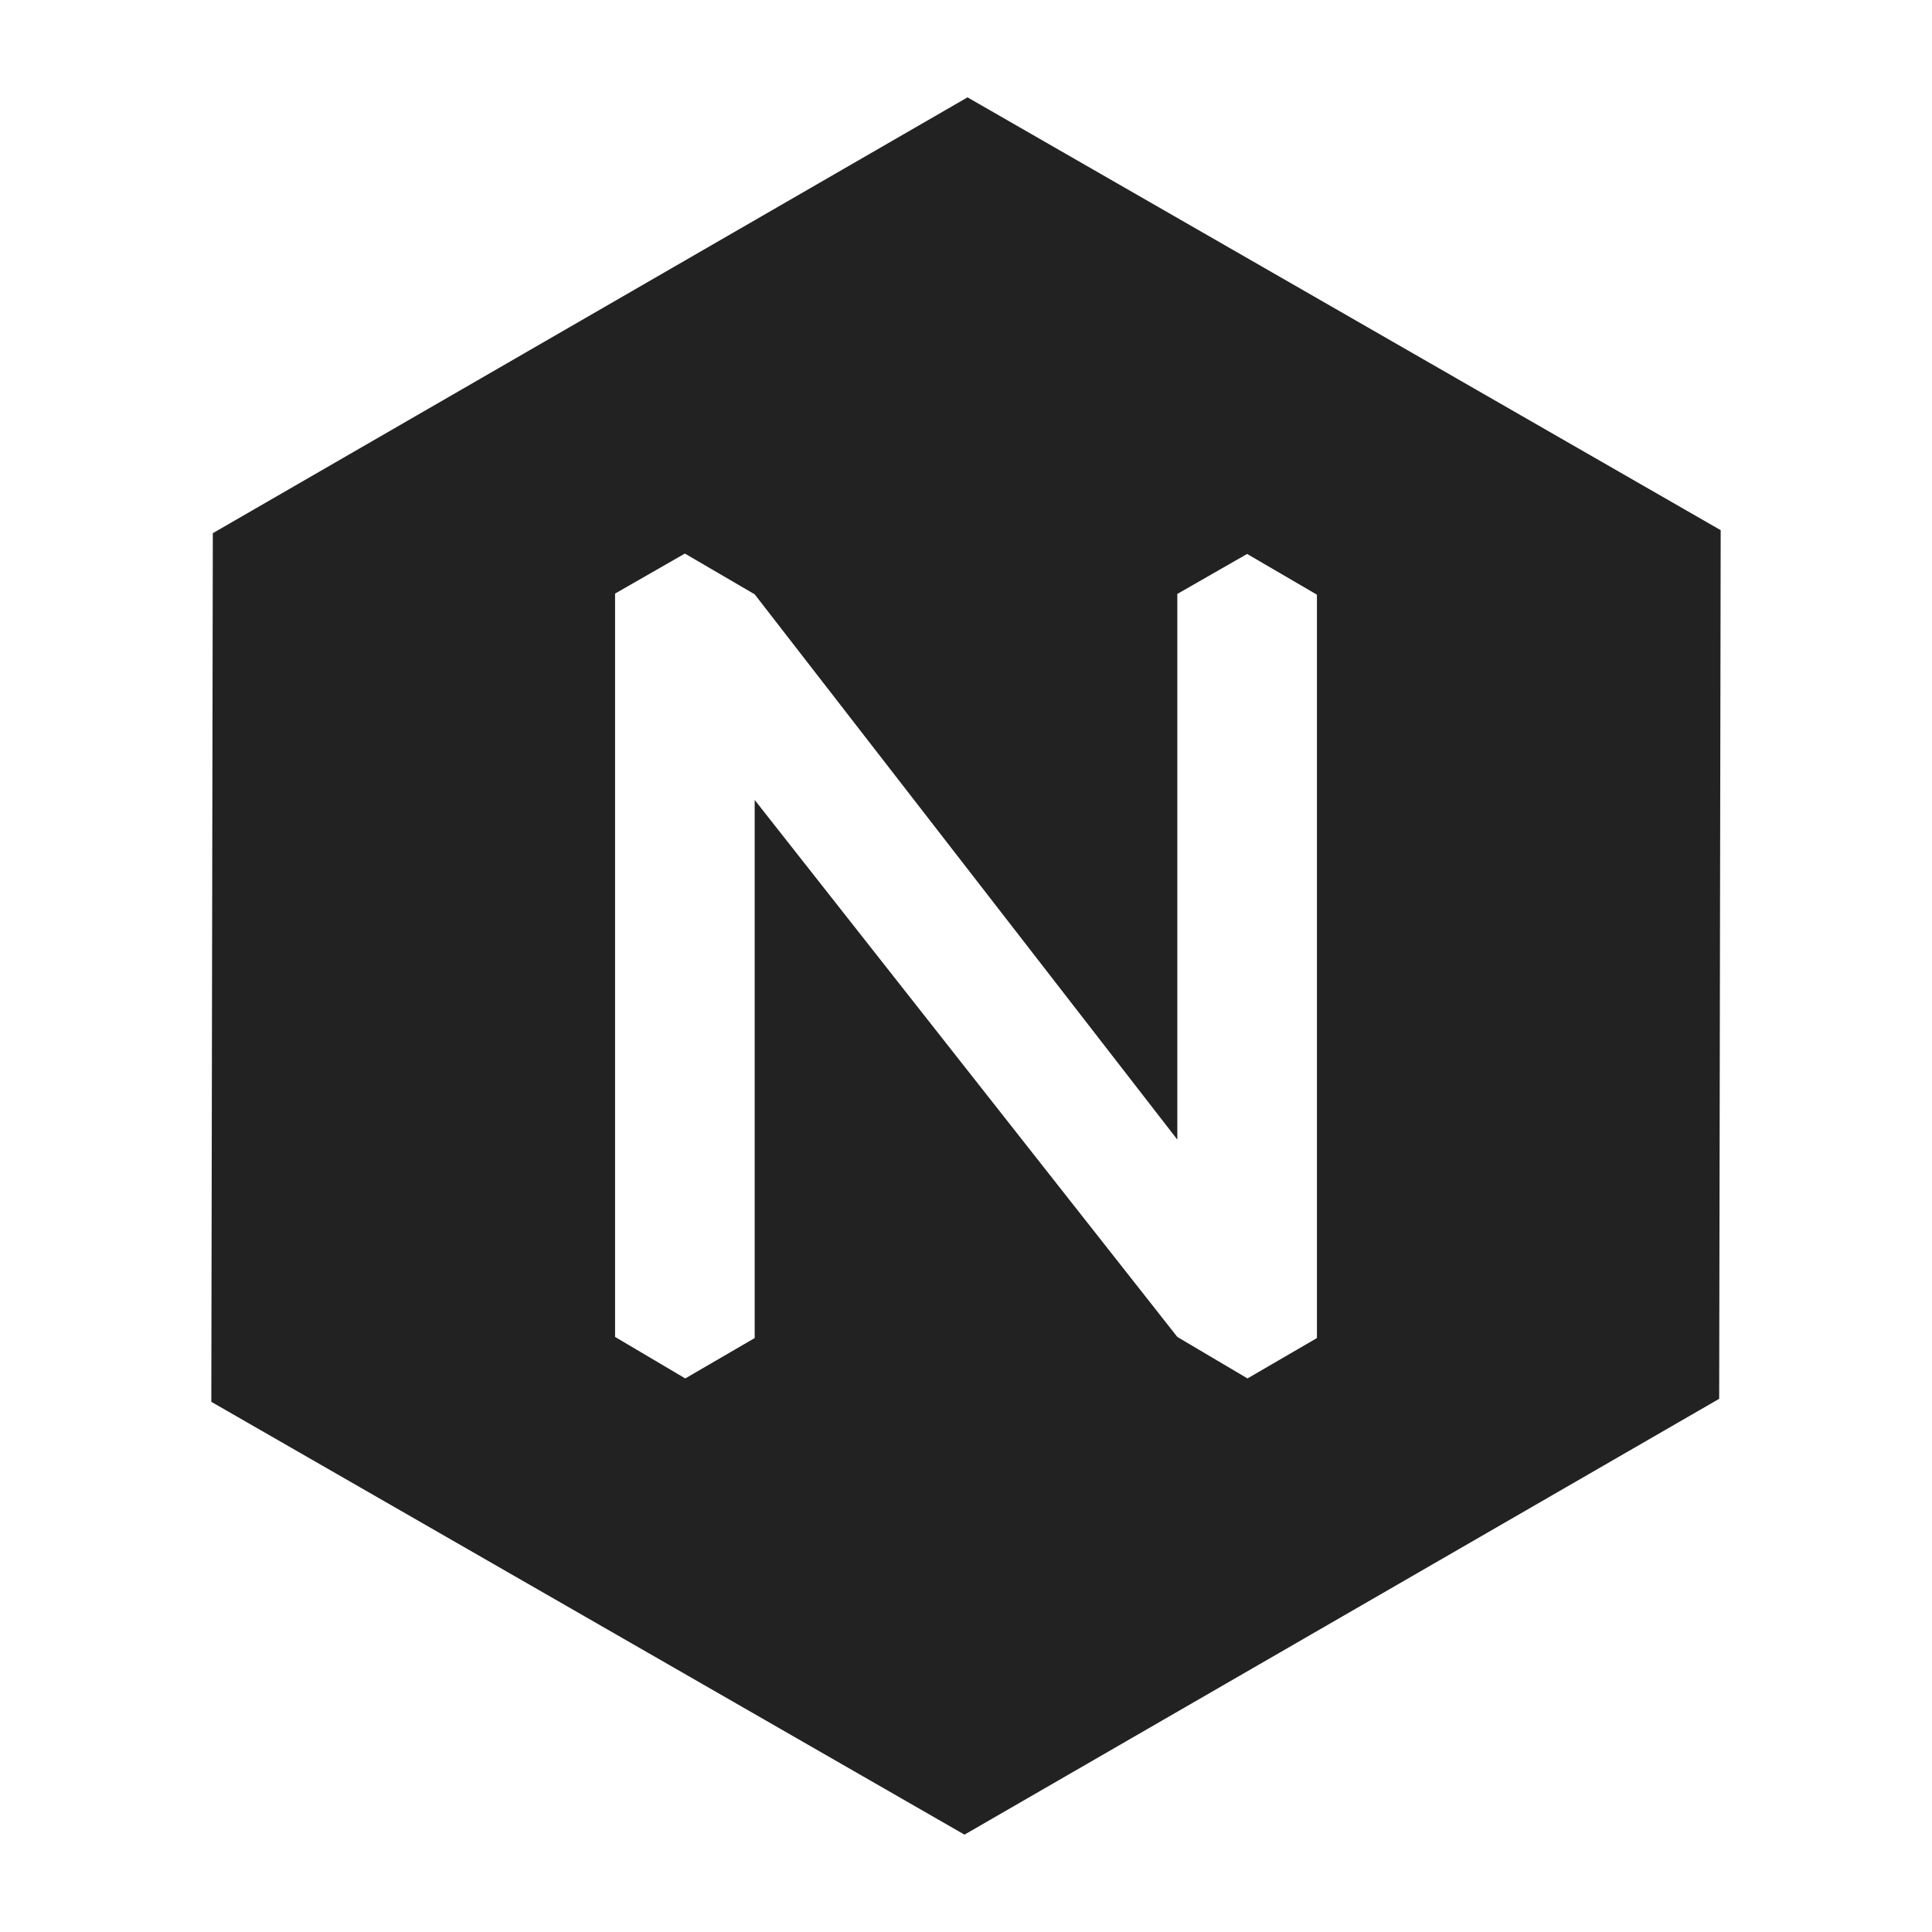
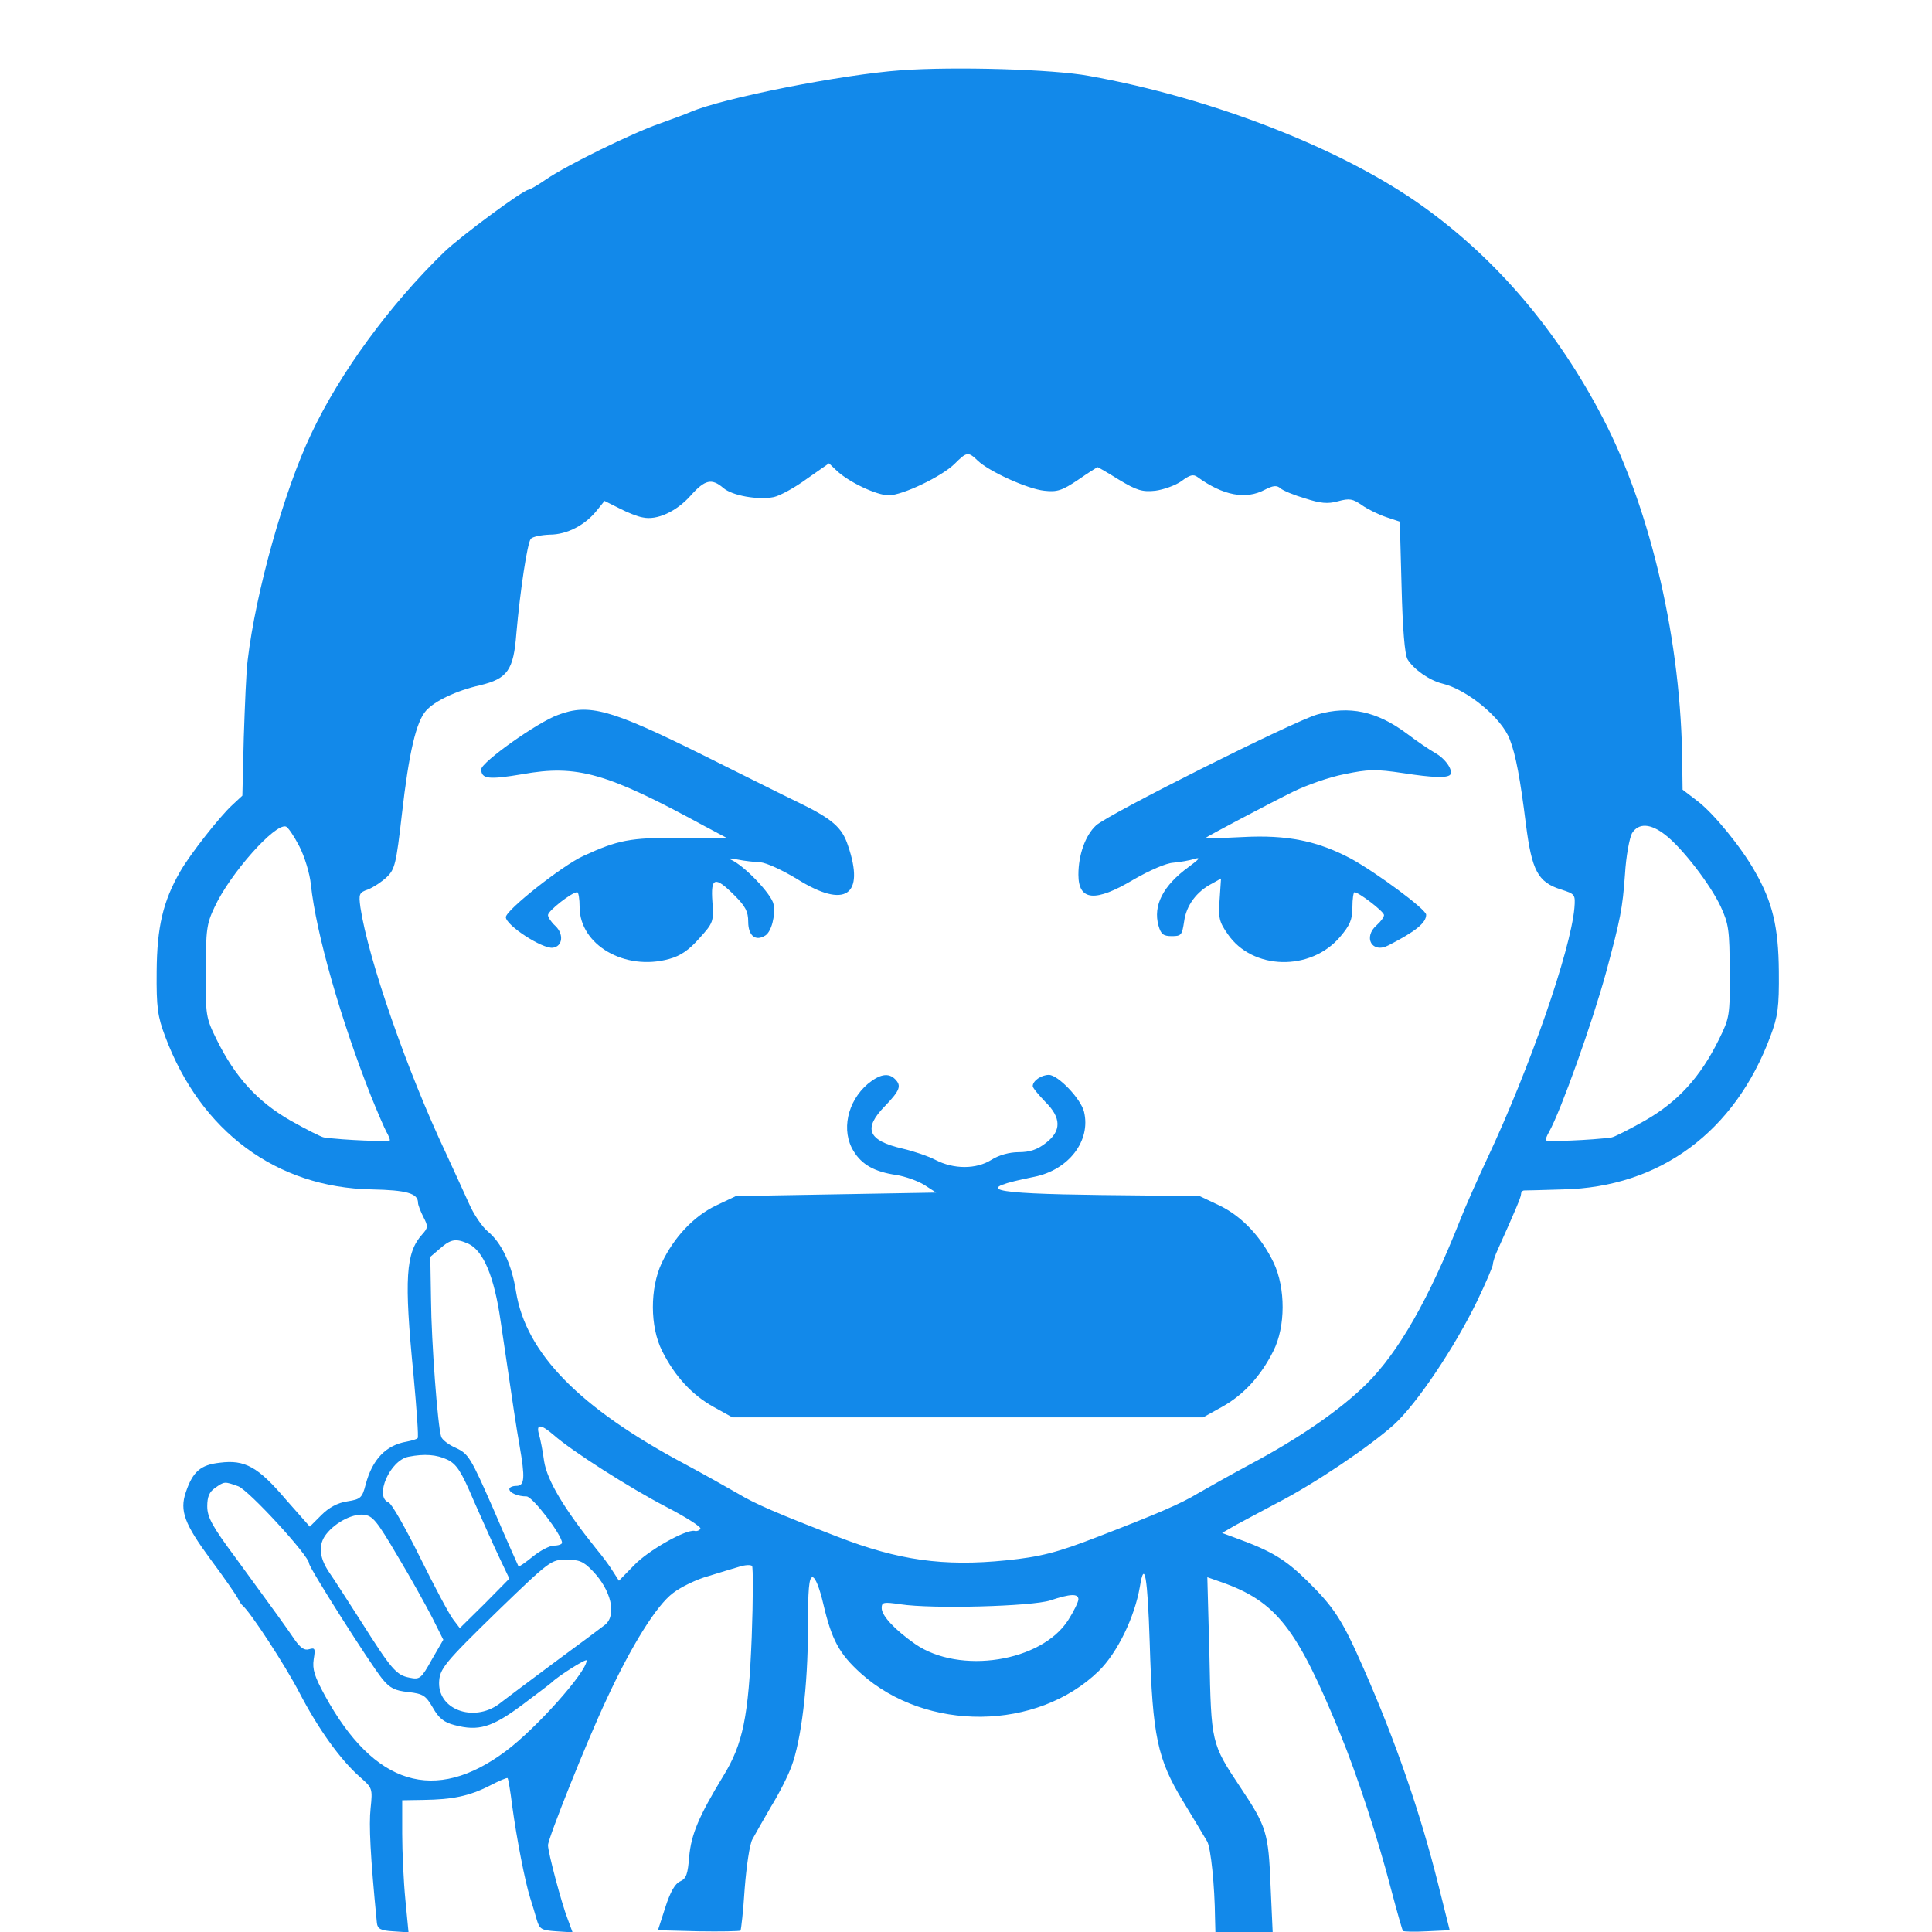
- <svg xmlns="http://www.w3.org/2000/svg" xml:space="preserve" enable-background="new 0 0 512 512" viewBox="0 0 512 512" height="512px" width="512px" y="0px" x="0px" id="NexT" version="1.1">
-   <defs id="defs3388" />
-   <path style="fill:#222222;fill-opacity:1" id="path3384" d="M 256.4,25.8 56.4,141.3 56,371.5 255.6,486.2 455.6,370.7 456,140.5 Z m 92.6,328.8 -18.4,10.7 -18.6,-11 0,0 -112,-142.3 0,142.6 -18.4,10.7 -18.6,-11 0,-197 18.5,-10.6 18.5,10.8 0,0 112,144.5 0,-144.6 18.5,-10.6 18.5,10.8 z" />
+ <svg xmlns="http://www.w3.org/2000/svg" width="550" height="550" preserveAspectRatio="xMidYMid meet">
+   <g class="layer">
+     <g fill="#000000" id="svg_1" transform="translate(0 550) scale(0.1 -0.1)">
+       <path d="m2565,5300c-168,-12 -507,-79 -600,-119c-11,-5 -49,-19 -85,-32c-79,-27 -268,-120 -326,-160c-23,-16 -46,-29 -49,-29c-15,0 -193,-132 -240,-177c-155,-150 -297,-344 -379,-518c-77,-161 -158,-450 -181,-645c-4,-30 -8,-129 -11,-220l-4,-165l-29,-27c-35,-32 -120,-140 -148,-189c-49,-85 -66,-158 -67,-284c-1,-104 3,-129 24,-185c101,-271 317,-431 588,-436c99,-2 132,-11 132,-38c0,-6 7,-24 15,-40c14,-27 14,-31 -3,-50c-47,-52 -52,-125 -25,-398c9,-98 15,-180 12,-182c-2,-3 -16,-7 -31,-10c-59,-10 -98,-50 -117,-122c-10,-38 -14,-42 -52,-48c-28,-4 -53,-18 -74,-39l-33,-33l-68,77c-80,94 -117,114 -188,105c-55,-6 -77,-25 -97,-84c-18,-53 -4,-90 71,-192c39,-52 73,-102 77,-110c4,-8 9,-17 13,-20c23,-19 122,-171 162,-248c53,-102 116,-191 173,-241c35,-31 36,-32 30,-89c-5,-47 -1,-134 18,-327c2,-16 11,-21 46,-23l44,-3l-9,93c-5,51 -9,136 -9,188l0,95l60,1c83,1 131,11 188,40c27,14 50,24 52,22c2,-2 8,-37 13,-78c13,-96 37,-218 51,-262c6,-18 14,-46 19,-63c8,-27 13,-30 55,-33l47,-3l-14,38c-17,43 -56,190 -56,210c0,19 110,295 167,416c71,153 142,267 189,302c22,17 67,39 100,48c32,10 72,22 89,27c16,5 32,6 36,2c3,-4 3,-95 -1,-202c-9,-227 -25,-305 -81,-396c-70,-115 -91,-166 -97,-229c-4,-50 -8,-63 -26,-71c-14,-6 -28,-30 -42,-74l-21,-65l115,-3c63,-1 117,0 120,2c2,3 8,57 12,120c5,63 14,126 22,140c7,13 31,55 53,93c23,37 49,89 58,114c28,74 47,231 47,391c0,114 3,148 13,148c8,0 20,-30 31,-77c24,-102 45,-141 107,-197c186,-167 501,-164 677,7c53,52 102,153 117,240c13,80 22,29 28,-160c8,-266 22,-331 95,-451c31,-51 62,-103 69,-115c10,-20 21,-123 22,-219l1,-38l81,0l82,0l-6,133c-6,149 -11,167 -86,279c-83,125 -83,125 -88,376l-6,222l40,-14c156,-55 215,-130 338,-431c49,-119 108,-300 145,-443c17,-64 32,-117 34,-119c2,-2 33,-3 68,-1l65,3l-33,132c-50,200 -120,404 -212,613c-61,139 -83,173 -161,250c-62,61 -102,85 -204,122l-38,14l38,22c21,11 74,40 118,63c109,56 265,162 333,223c66,60 174,222 237,352c25,52 45,99 45,105c0,6 6,25 14,42c49,109 66,149 66,157c0,6 3,10 8,11c4,0 54,1 112,3c275,6 489,164 590,436c21,56 25,81 24,185c-1,126 -18,197 -68,284c-38,68 -118,166 -163,200l-43,33l-1,72c-2,345 -88,720 -225,984c-129,249 -303,454 -514,605c-229,164 -599,308 -950,371c-102,19 -383,27 -535,16zm218,-1111c32,-31 142,-81 190,-86c36,-4 50,0 96,31c29,20 54,36 56,36c1,0 29,-16 61,-36c50,-30 66,-35 103,-31c23,3 57,15 74,27c24,18 34,21 46,12c73,-53 138,-65 192,-36c23,12 34,13 44,4c8,-7 40,-20 71,-29c43,-14 64,-16 93,-8c33,9 42,7 68,-11c17,-12 48,-27 69,-34l39,-13l5,-185c3,-121 9,-193 17,-207c17,-28 62,-60 99,-69c71,-17 169,-98 192,-159c17,-43 30,-113 46,-242c17,-132 34,-164 99,-185c41,-13 42,-14 39,-53c-11,-121 -127,-456 -249,-715c-27,-58 -62,-136 -77,-175c-88,-222 -174,-374 -266,-465c-74,-73 -189,-153 -330,-228c-52,-28 -120,-66 -151,-84c-48,-29 -113,-57 -284,-123c-116,-45 -163,-57 -261,-67c-178,-18 -306,0 -479,67c-171,66 -236,94 -284,123c-31,18 -99,56 -151,84c-301,160 -453,316 -481,491c-12,77 -41,139 -80,171c-17,14 -41,50 -54,80c-13,29 -43,94 -65,142c-112,237 -222,555 -244,701c-5,38 -4,42 22,51c15,6 38,21 53,35c23,22 27,38 43,178c20,177 41,265 69,296c24,27 86,57 153,72c79,19 96,43 104,148c11,124 31,256 41,269c5,6 29,11 54,12c50,0 102,28 135,70l21,26l42,-21c23,-12 53,-24 67,-26c40,-9 96,17 136,62c41,46 60,50 93,22c25,-22 99,-35 144,-26c18,4 60,27 94,52l63,44l22,-21c35,-33 114,-70 148,-70c39,0 150,53 187,89c35,35 39,36 66,10zm-1931,-1098c15,-29 30,-78 33,-109c15,-141 86,-387 171,-602c19,-47 39,-93 44,-102c6,-10 10,-21 10,-24c0,-5 -131,0 -188,8c-7,1 -49,22 -95,48c-94,54 -157,123 -210,230c-31,63 -32,69 -31,195c0,117 2,135 25,183c44,95 172,239 203,229c6,-2 23,-27 38,-56zm3889,32c48,-37 129,-142 158,-205c22,-48 25,-66 25,-183c1,-127 0,-132 -31,-195c-53,-107 -116,-176 -210,-230c-46,-26 -88,-47 -95,-48c-57,-8 -188,-13 -188,-8c0,3 4,14 10,24c33,59 123,310 163,457c40,149 46,178 53,276c3,52 13,104 20,117c19,30 53,28 95,-5zm-3407,-1164c42,-20 73,-93 91,-219c39,-265 44,-298 54,-355c16,-92 15,-115 -9,-115c-11,0 -20,-4 -20,-9c0,-11 25,-21 49,-21c17,0 101,-110 101,-132c0,-4 -10,-8 -23,-8c-12,0 -39,-14 -60,-31c-21,-17 -39,-30 -41,-28c-1,2 -34,75 -71,162c-65,148 -71,158 -107,175c-21,9 -40,24 -42,32c-10,29 -28,271 -29,390l-2,122l28,24c31,27 45,29 81,13zm242,-544c52,-46 217,-151 321,-205c56,-29 100,-57 97,-62c-3,-5 -11,-8 -17,-6c-26,4 -132,-56 -172,-98l-43,-44l-18,28c-9,15 -30,43 -46,62c-93,116 -140,195 -149,250c-4,30 -11,65 -15,78c-8,29 6,28 42,-3zm-303,-70c27,-13 40,-33 76,-118c25,-56 57,-129 73,-162l28,-59l-70,-71l-71,-70l-19,25c-11,14 -53,93 -94,176c-41,83 -81,154 -90,157c-41,16 4,120 57,130c46,9 80,6 110,-8zm-595,-76c29,-10 202,-198 202,-220c0,-12 172,-283 208,-328c22,-27 36,-34 75,-38c42,-5 49,-10 69,-44c17,-30 31,-42 62,-50c68,-18 106,-7 192,57c44,33 81,61 84,64c18,18 100,70 100,63c0,-33 -144,-194 -230,-258c-202,-151 -375,-98 -515,158c-30,55 -36,75 -32,103c5,31 4,34 -13,29c-13,-4 -24,3 -41,27c-25,37 -54,77 -168,233c-67,90 -81,116 -81,147c0,27 6,41 22,52c27,19 27,19 66,5zm454,-199c38,-63 82,-143 99,-176l31,-62l-33,-57c-30,-54 -34,-57 -63,-51c-38,7 -52,24 -140,163c-38,59 -77,120 -87,134c-29,42 -33,76 -15,105c24,36 76,65 111,62c26,-3 37,-16 97,-118zm555,-42c53,-55 69,-125 36,-153c-10,-8 -76,-57 -148,-110c-71,-53 -138,-103 -148,-111c-71,-59 -178,-25 -177,55c1,40 13,55 171,209c144,139 148,142 191,142c37,0 49,-5 75,-32zm1383,-81c0,-7 -13,-34 -29,-59c-76,-119 -309,-156 -436,-68c-57,40 -95,80 -95,102c0,17 5,18 53,11c90,-14 376,-6 427,11c57,19 80,20 80,3z" fill="#1289ea" id="svg_2" />
+       <path d="m1589,3465c-59,-21 -219,-135 -219,-155c0,-28 22,-30 117,-14c156,28 240,4 519,-148l62,-33l-137,0c-138,0 -171,-6 -271,-52c-59,-27 -220,-154 -220,-174c0,-23 104,-91 134,-87c28,4 32,39 6,63c-11,10 -20,24 -20,30c0,12 68,65 83,65c4,0 7,-19 7,-42c0,-108 129,-183 255,-148c33,9 57,26 86,59c40,44 41,48 37,104c-5,70 7,74 63,18c31,-31 39,-46 39,-75c0,-40 21,-57 49,-39c17,11 29,56 23,89c-5,28 -84,111 -122,127c-8,4 1,4 20,0c19,-4 49,-7 65,-8c17,-1 64,-23 105,-48c136,-85 193,-47 144,96c-17,52 -45,76 -144,124c-36,17 -157,78 -270,134c-262,130 -323,147 -411,114z" fill="#1289ea" id="svg_3" />
+       <path d="m3750,3466c-65,-18 -596,-284 -630,-316c-30,-28 -50,-83 -50,-140c0,-75 48,-79 157,-14c45,26 93,47 113,48c19,2 46,6 60,11c19,5 15,0 -16,-23c-73,-53 -102,-110 -86,-167c7,-25 14,-30 38,-30c27,0 29,3 35,42c6,45 35,85 80,108l25,14l-4,-60c-4,-52 -1,-64 23,-98c70,-103 236,-107 320,-8c28,33 35,49 35,84c0,24 3,43 6,43c12,0 84,-55 84,-65c0,-6 -9,-18 -20,-28c-41,-35 -14,-83 33,-58c78,40 107,64 107,87c0,15 -139,118 -213,159c-96,51 -182,69 -311,62c-59,-3 -106,-4 -105,-3c7,6 185,100 252,133c37,18 102,41 144,49c68,14 88,15 168,3c84,-13 123,-14 133,-5c10,11 -11,44 -40,61c-18,10 -56,36 -85,58c-84,62 -161,79 -253,53z" fill="#1289ea" id="svg_4" />
+       <path d="m2470,2414c-58,-50 -76,-133 -40,-191c23,-38 59,-59 122,-68c25,-4 61,-17 79,-28l34,-22l-285,-5l-285,-5l-57,-27c-64,-31 -119,-90 -154,-163c-34,-72 -34,-182 1,-251c36,-72 85,-125 146,-159l54,-30l670,0l670,0l54,30c61,34 110,87 146,159c35,69 35,179 1,251c-35,73 -90,132 -154,163l-57,27l-280,3c-325,4 -369,16 -190,52c98,20 161,103 141,185c-9,37 -74,105 -100,105c-22,0 -46,-17 -46,-32c0,-5 16,-24 35,-44c47,-46 47,-84 2,-118c-24,-19 -46,-26 -77,-26c-26,0 -56,-8 -78,-22c-43,-27 -107,-27 -159,0c-21,11 -63,25 -93,32c-100,23 -114,57 -50,122c42,44 47,57 28,76c-19,19 -44,14 -78,-14z" fill="#1289ea" id="svg_5" />
+     </g>
+   </g>
</svg>
